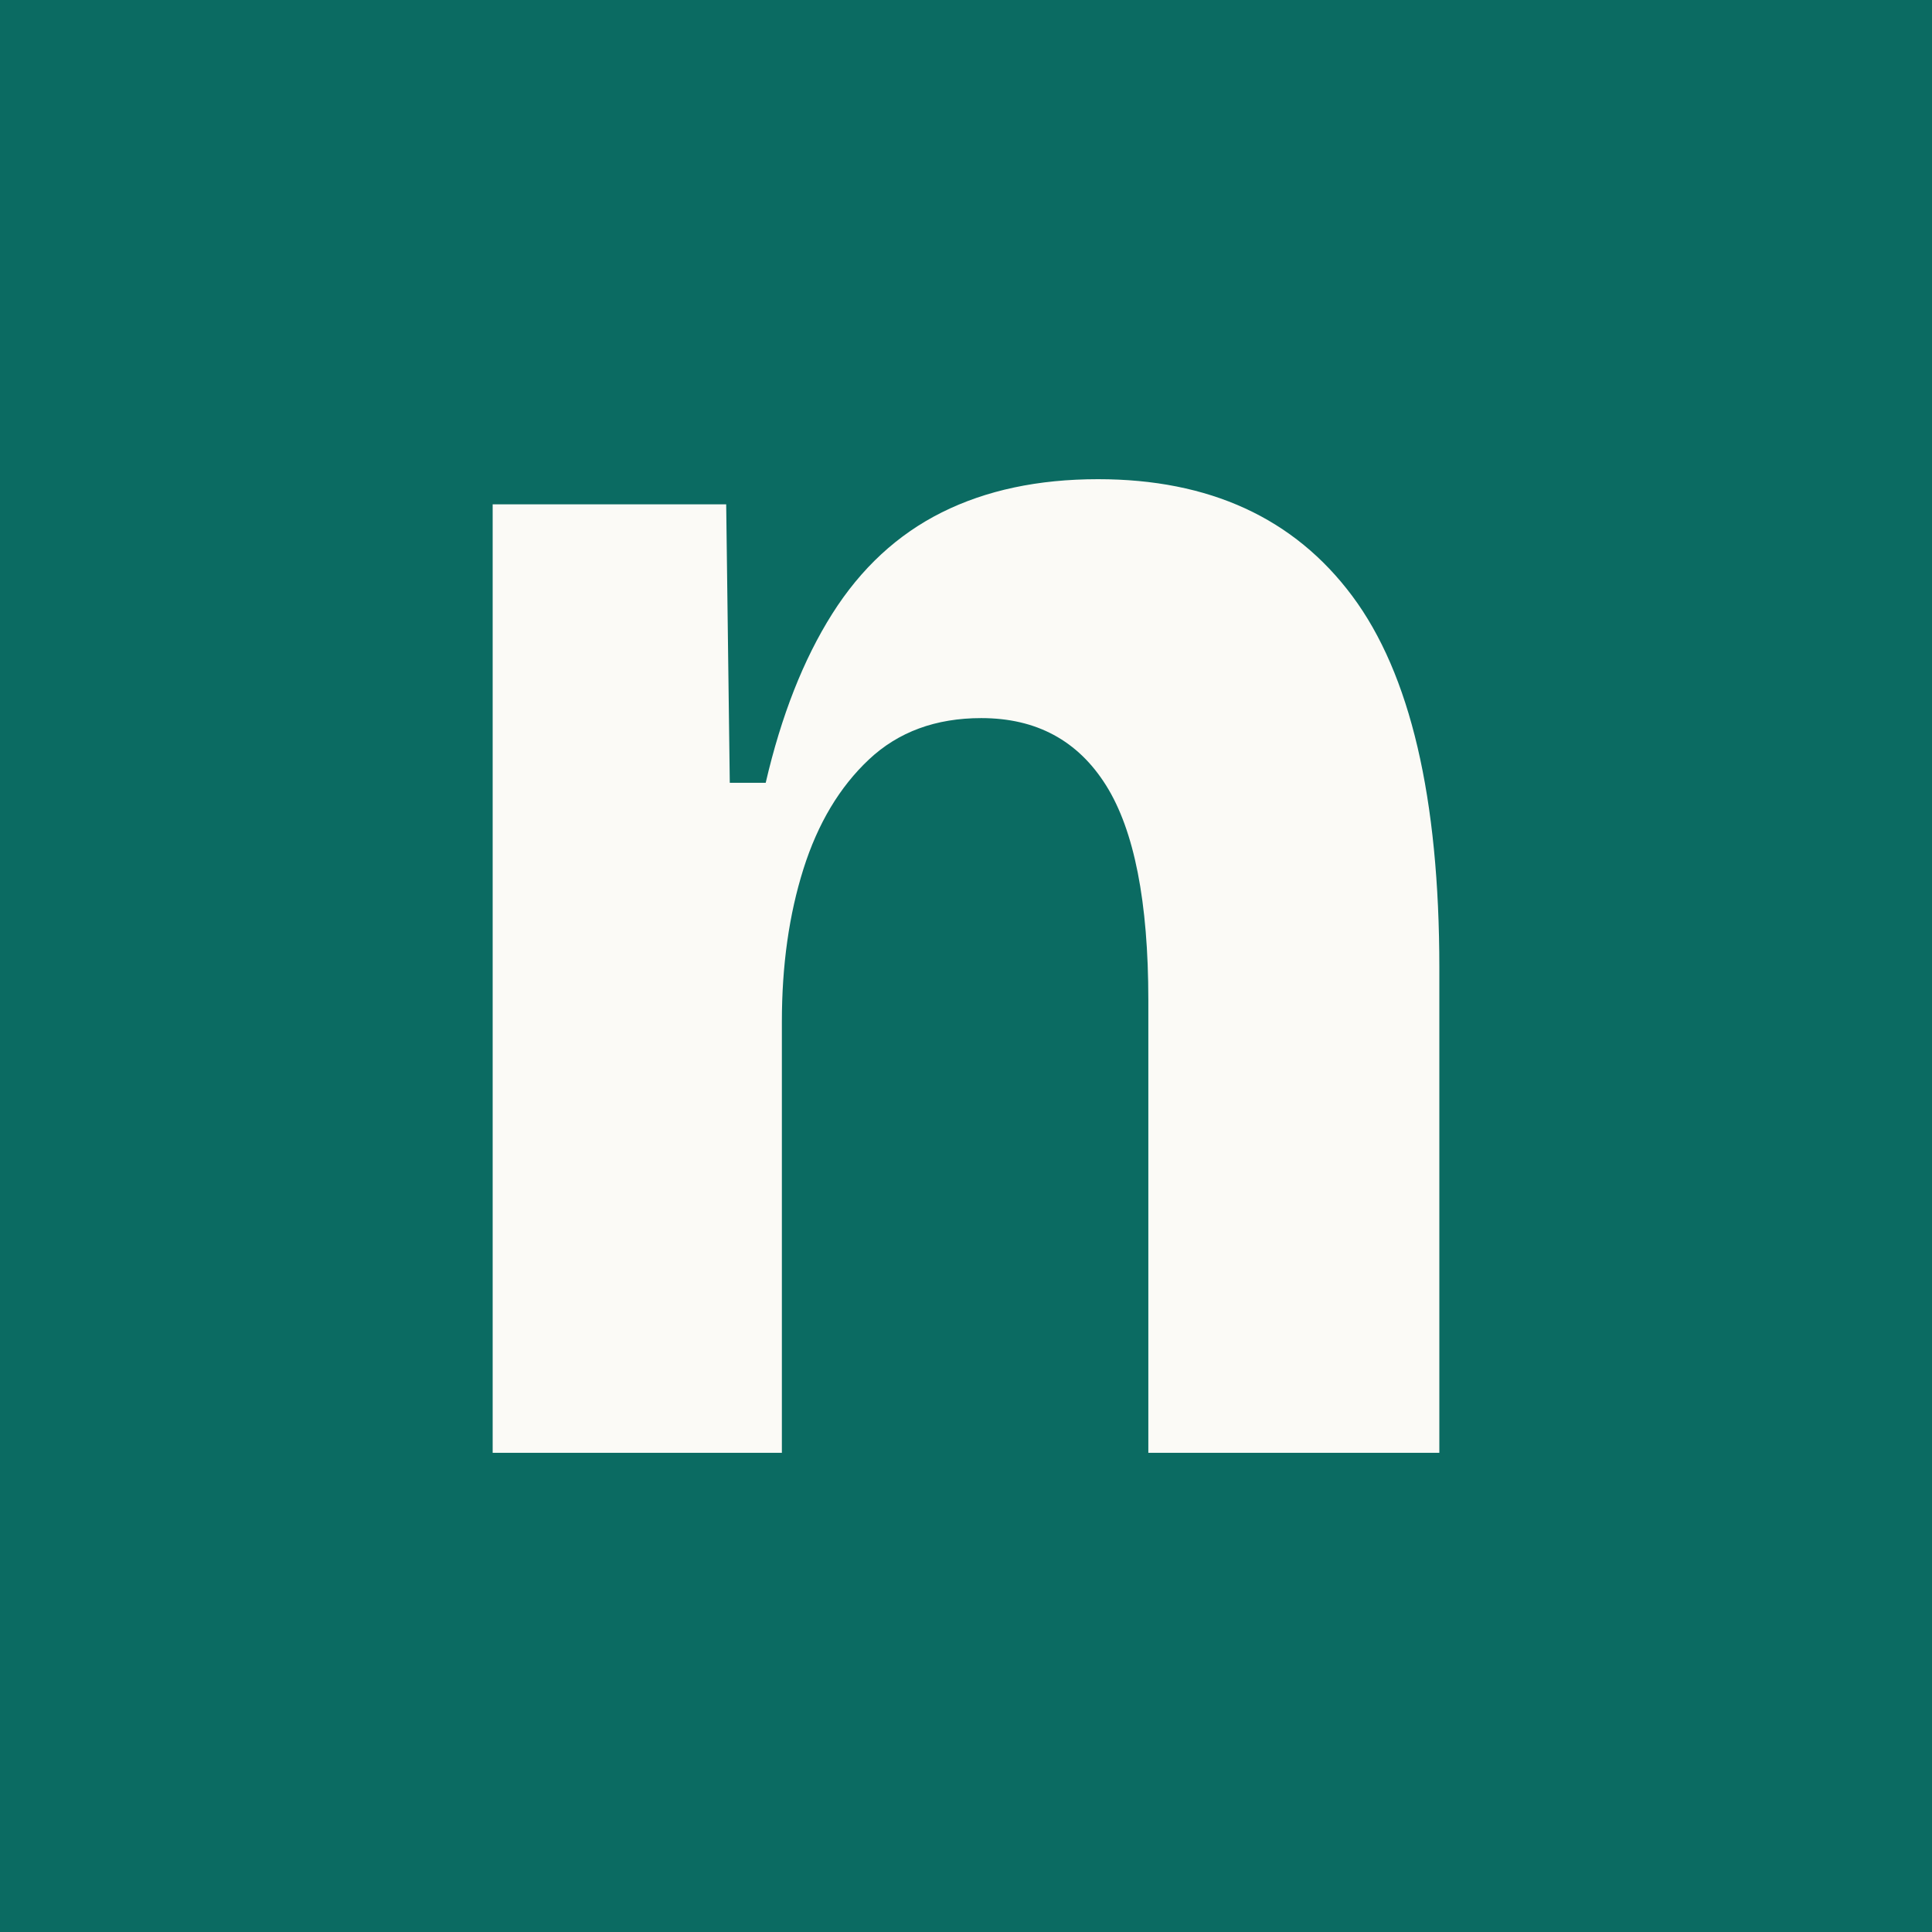
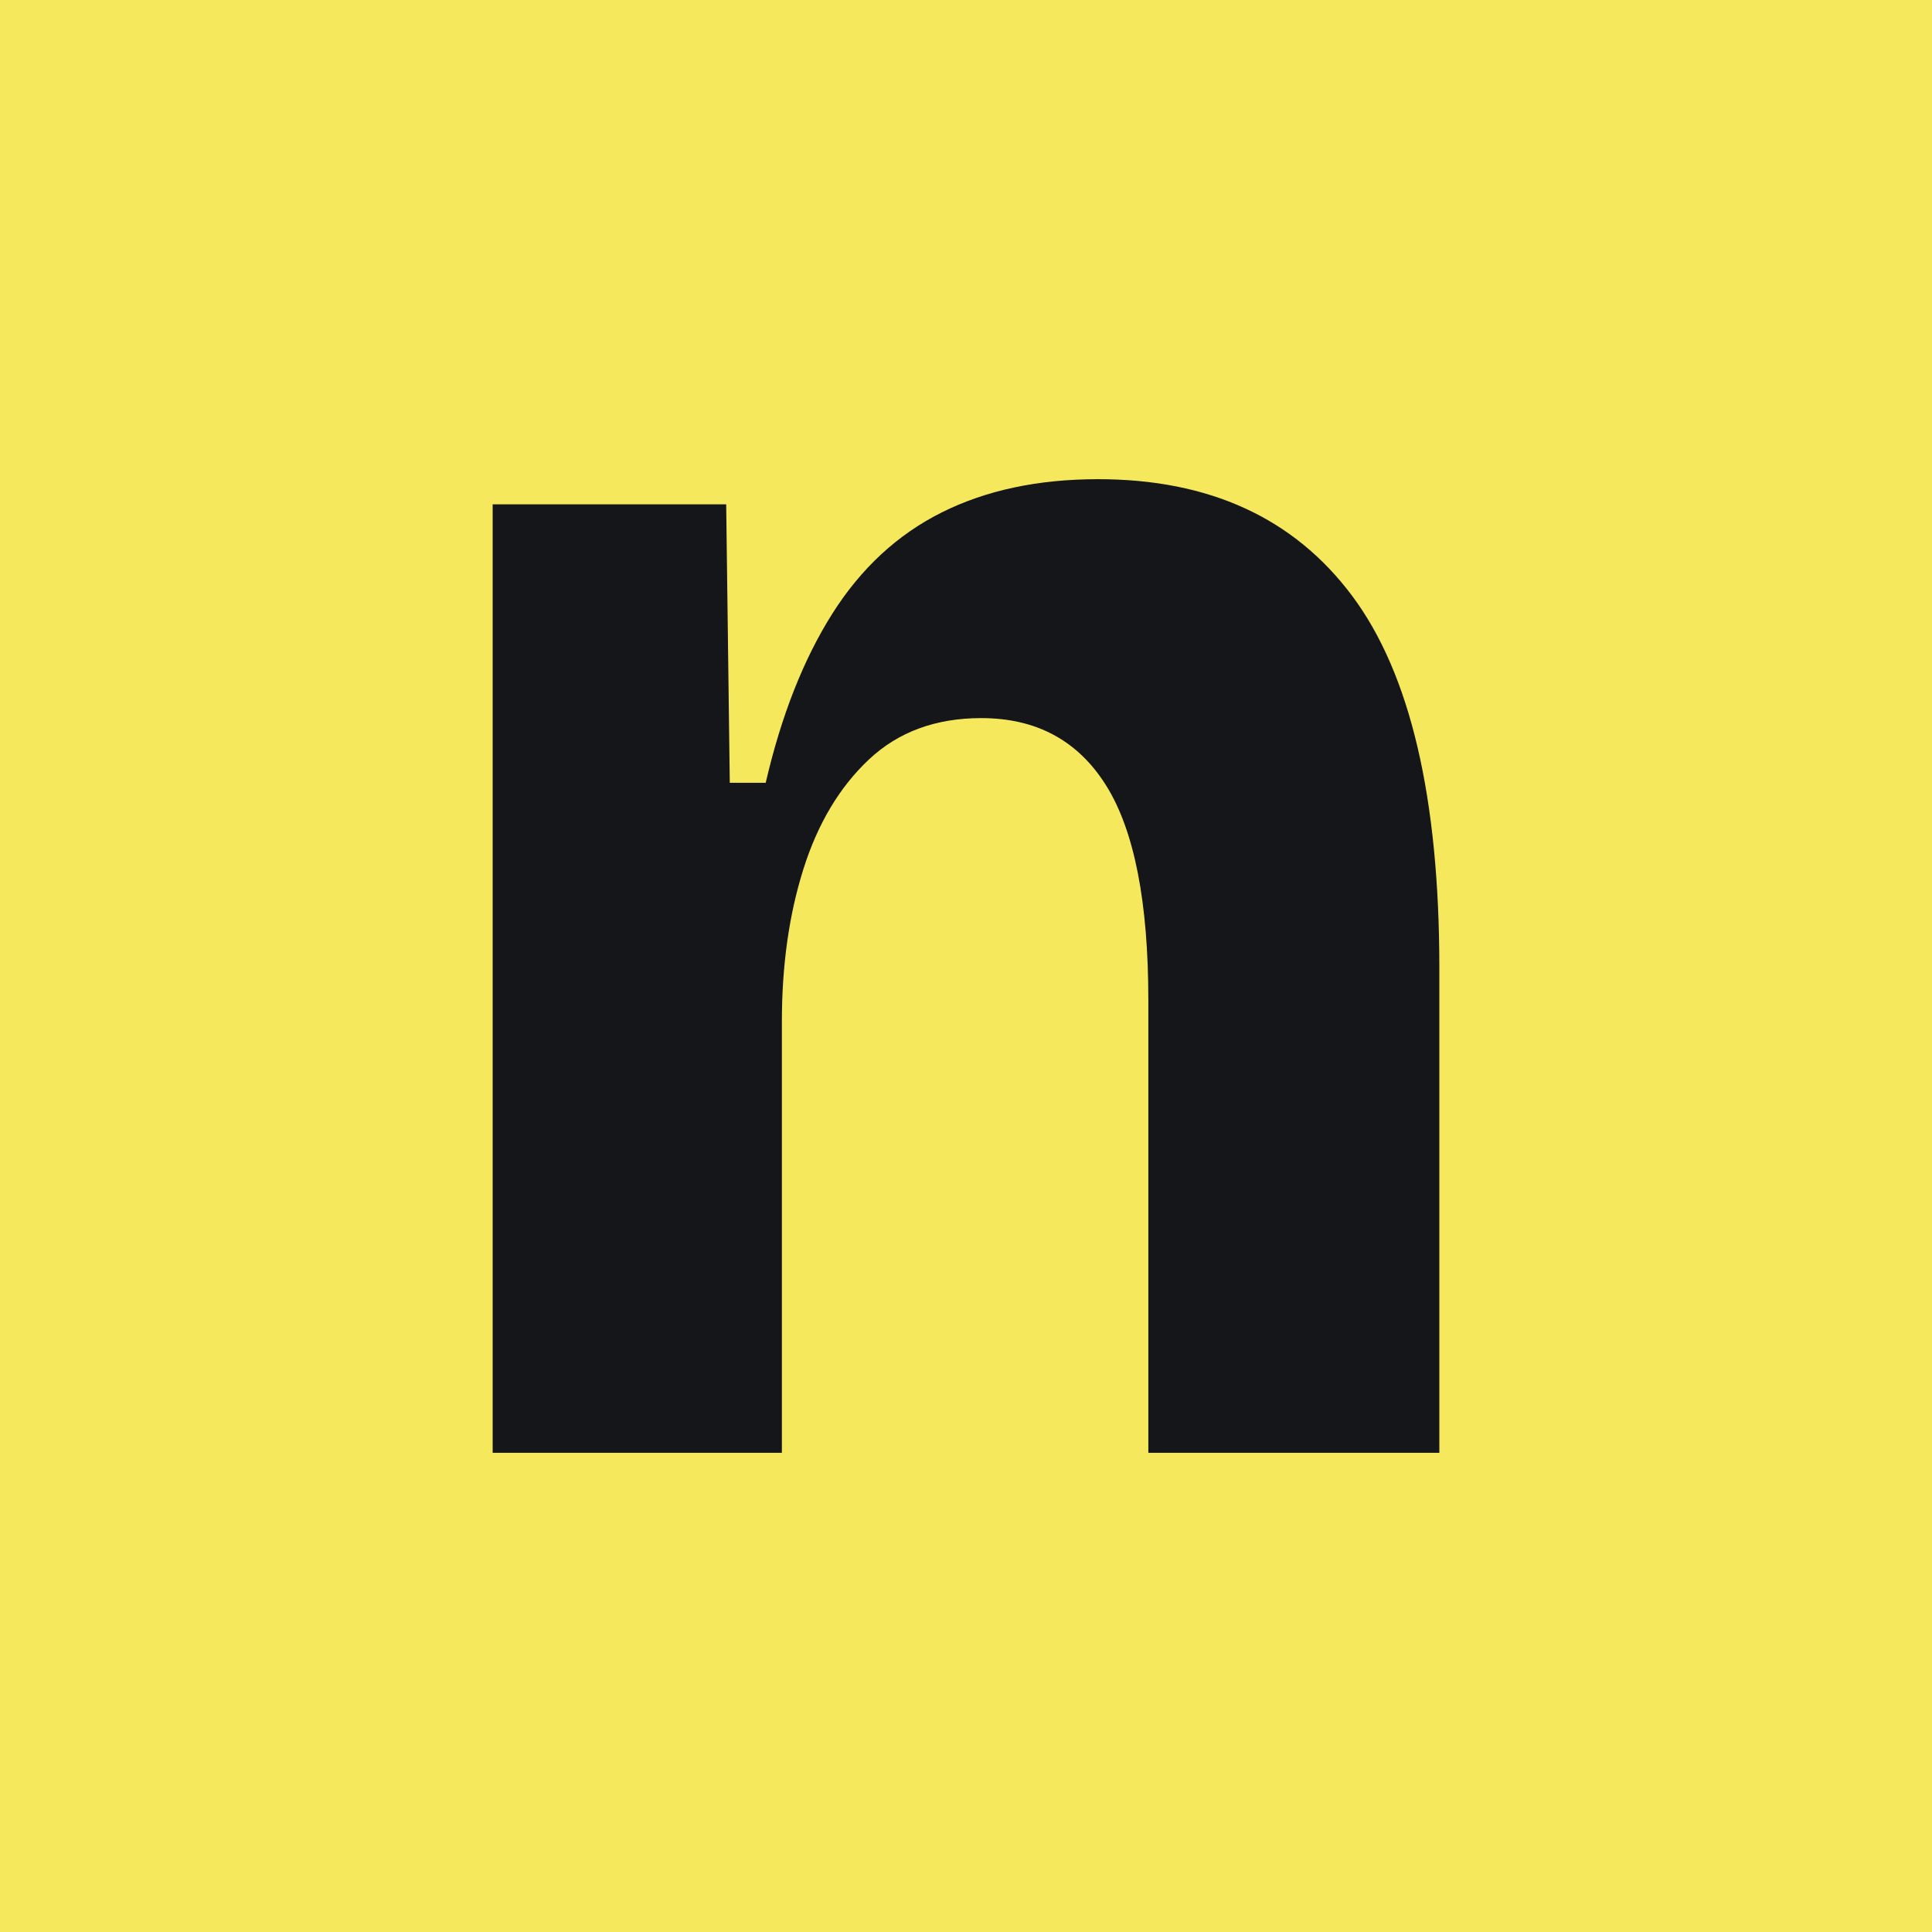
<svg xmlns="http://www.w3.org/2000/svg" viewBox="0 0 512 512" width="512" height="512" role="img" aria-label="Nursia">
-   <path d="M0 0H512V512H0Z" fill="#0B6B62" />
-   <g transform="translate(101.045 385.01)" fill="#FBFAF6">
+   <path d="M0 0H512V512H0Z" fill="#F5E85C" />
+   <g transform="translate(101.045 385.01)" fill="#14161A">
    <path d="M106.16 0L29.515 0L29.515 -151.385L29.515 -251.356L91.402 -251.356L92.354 -177.568L101.875 -177.568Q108.064 -204.227 119.489 -222.317Q130.915 -240.407 148.529 -249.214Q166.143 -258.021 189.945 -258.021L189.945 -258.021Q234.218 -258.021 257.307 -227.077Q280.395 -196.134 280.395 -128.534L280.395 -128.534L280.395 0L203.275 0L203.275 -119.965Q203.275 -159.002 192.087 -176.854Q180.9 -194.706 159.002 -194.706L159.002 -194.706Q140.912 -194.706 129.248 -183.757Q117.585 -172.807 111.872 -154.717Q106.16 -136.627 106.16 -114.253L106.16 -114.253L106.16 0" />
  </g>
</svg>
